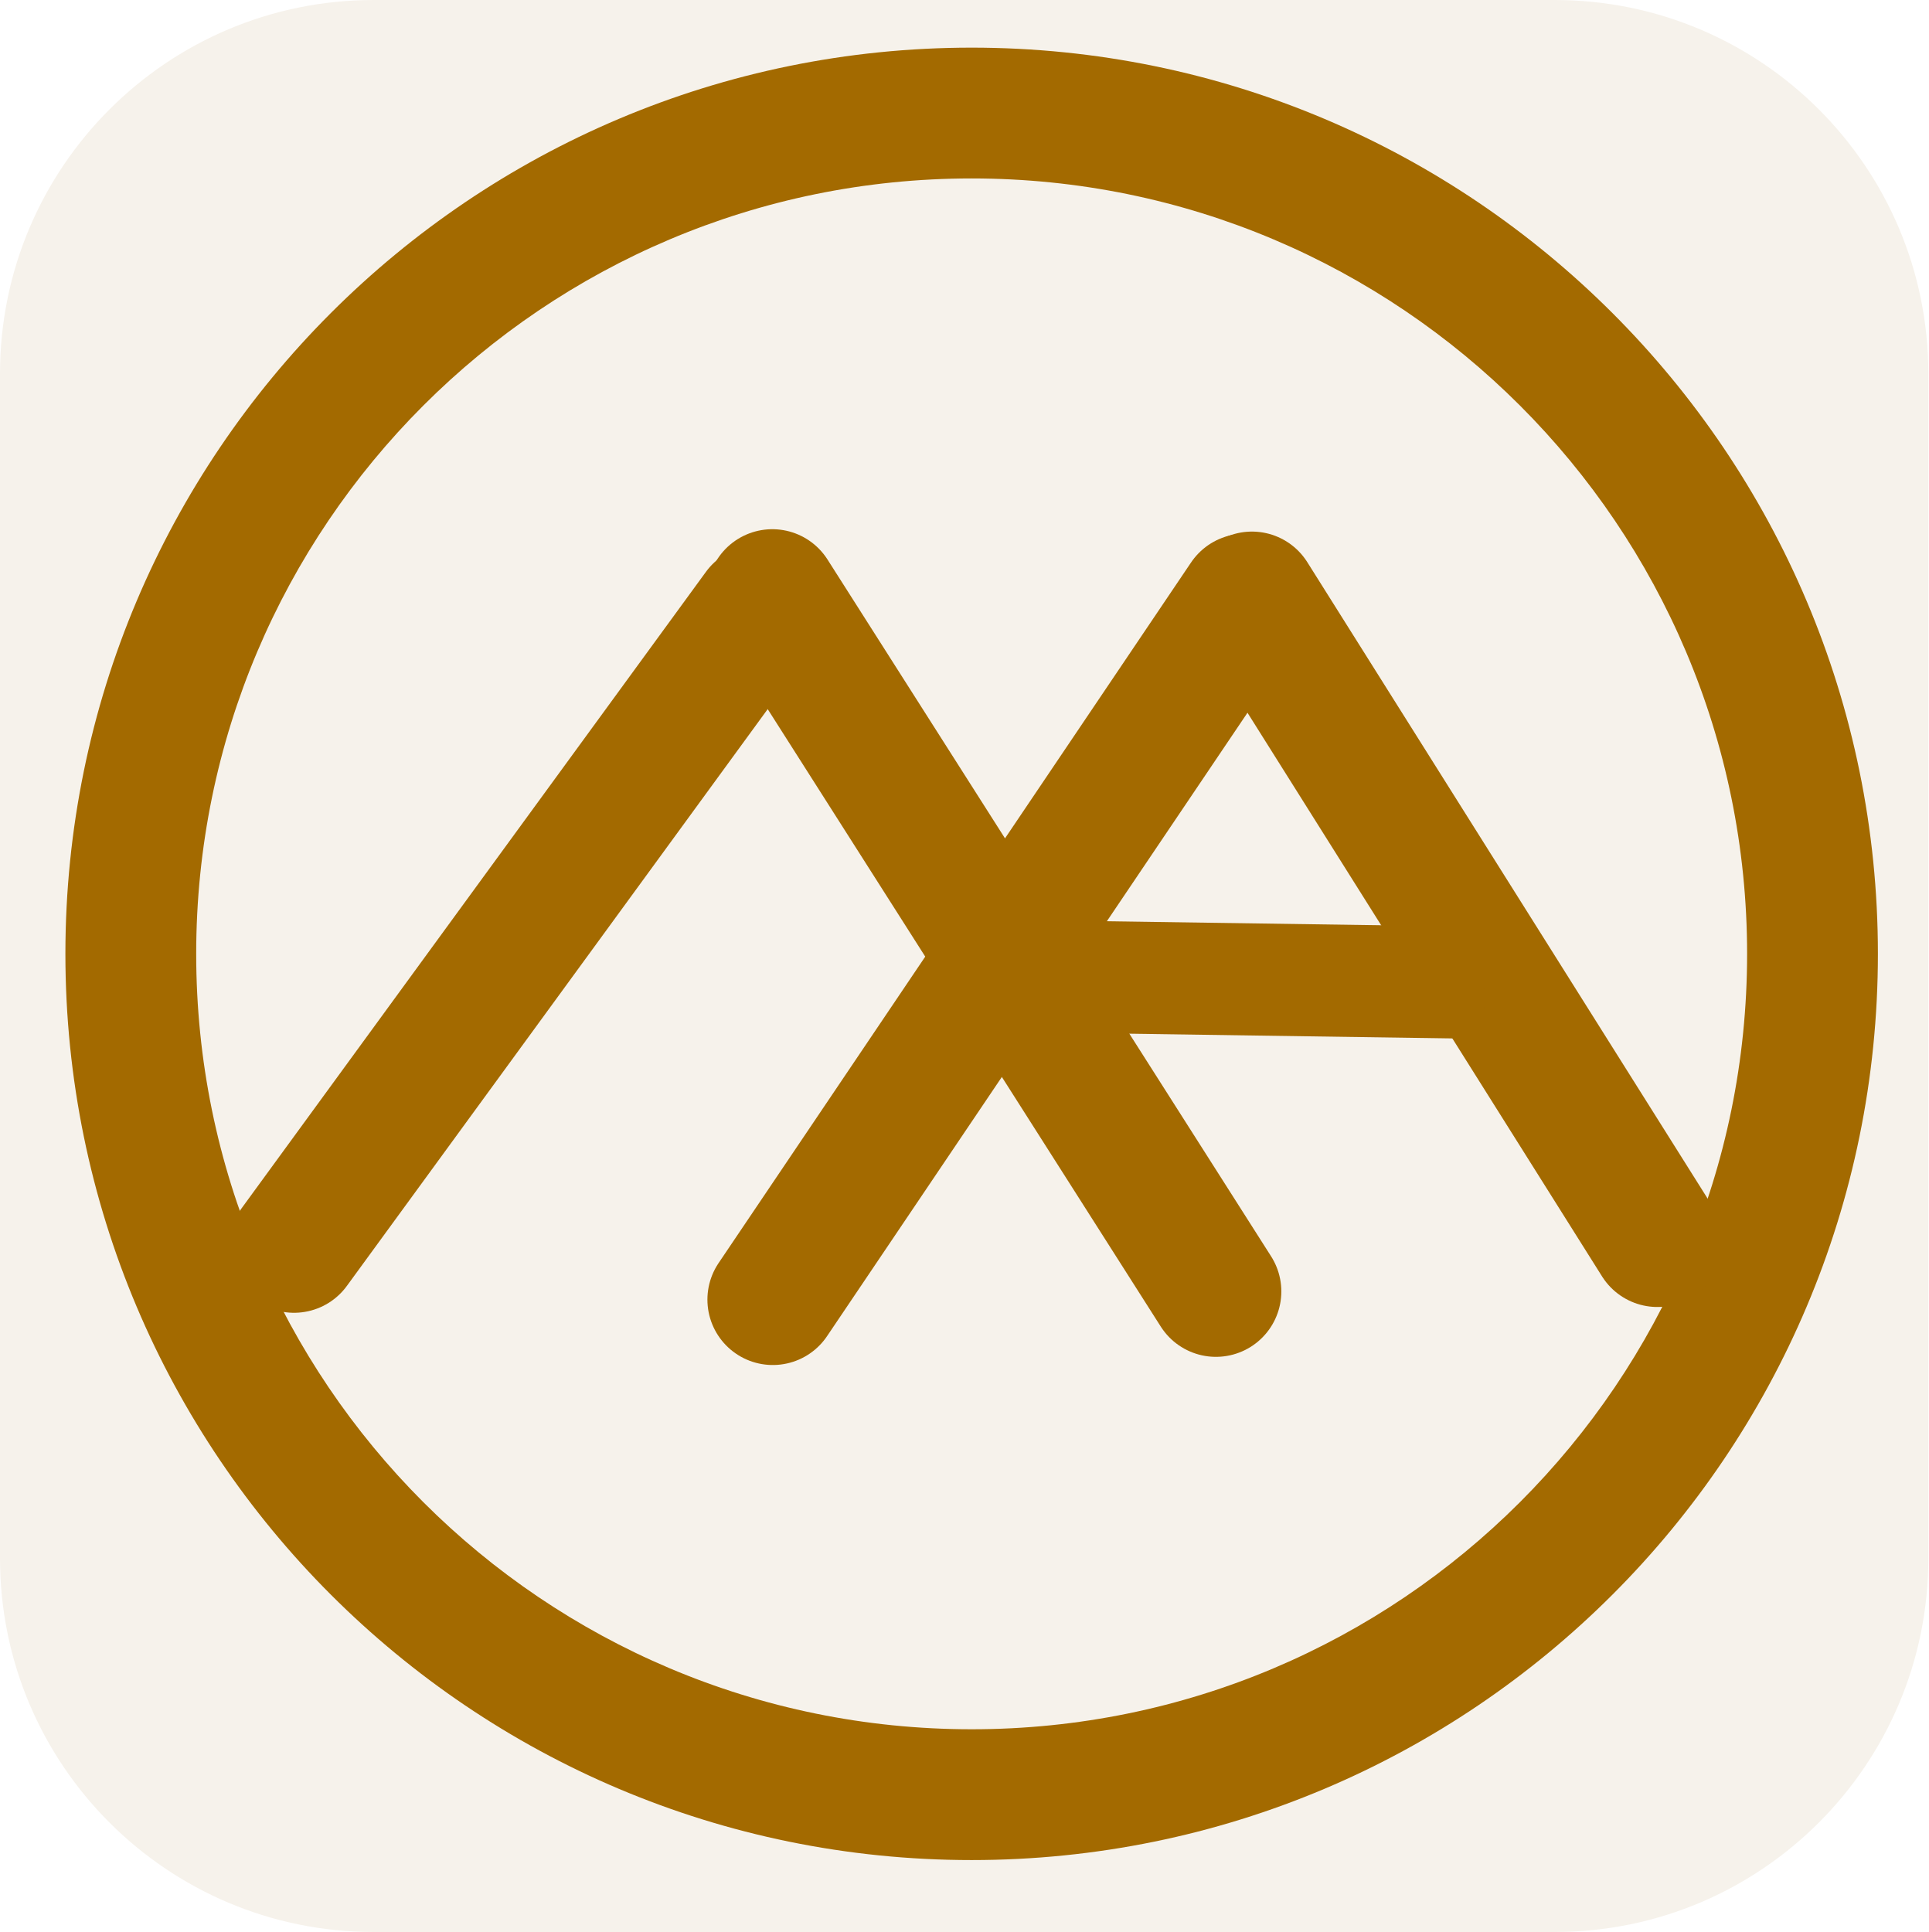
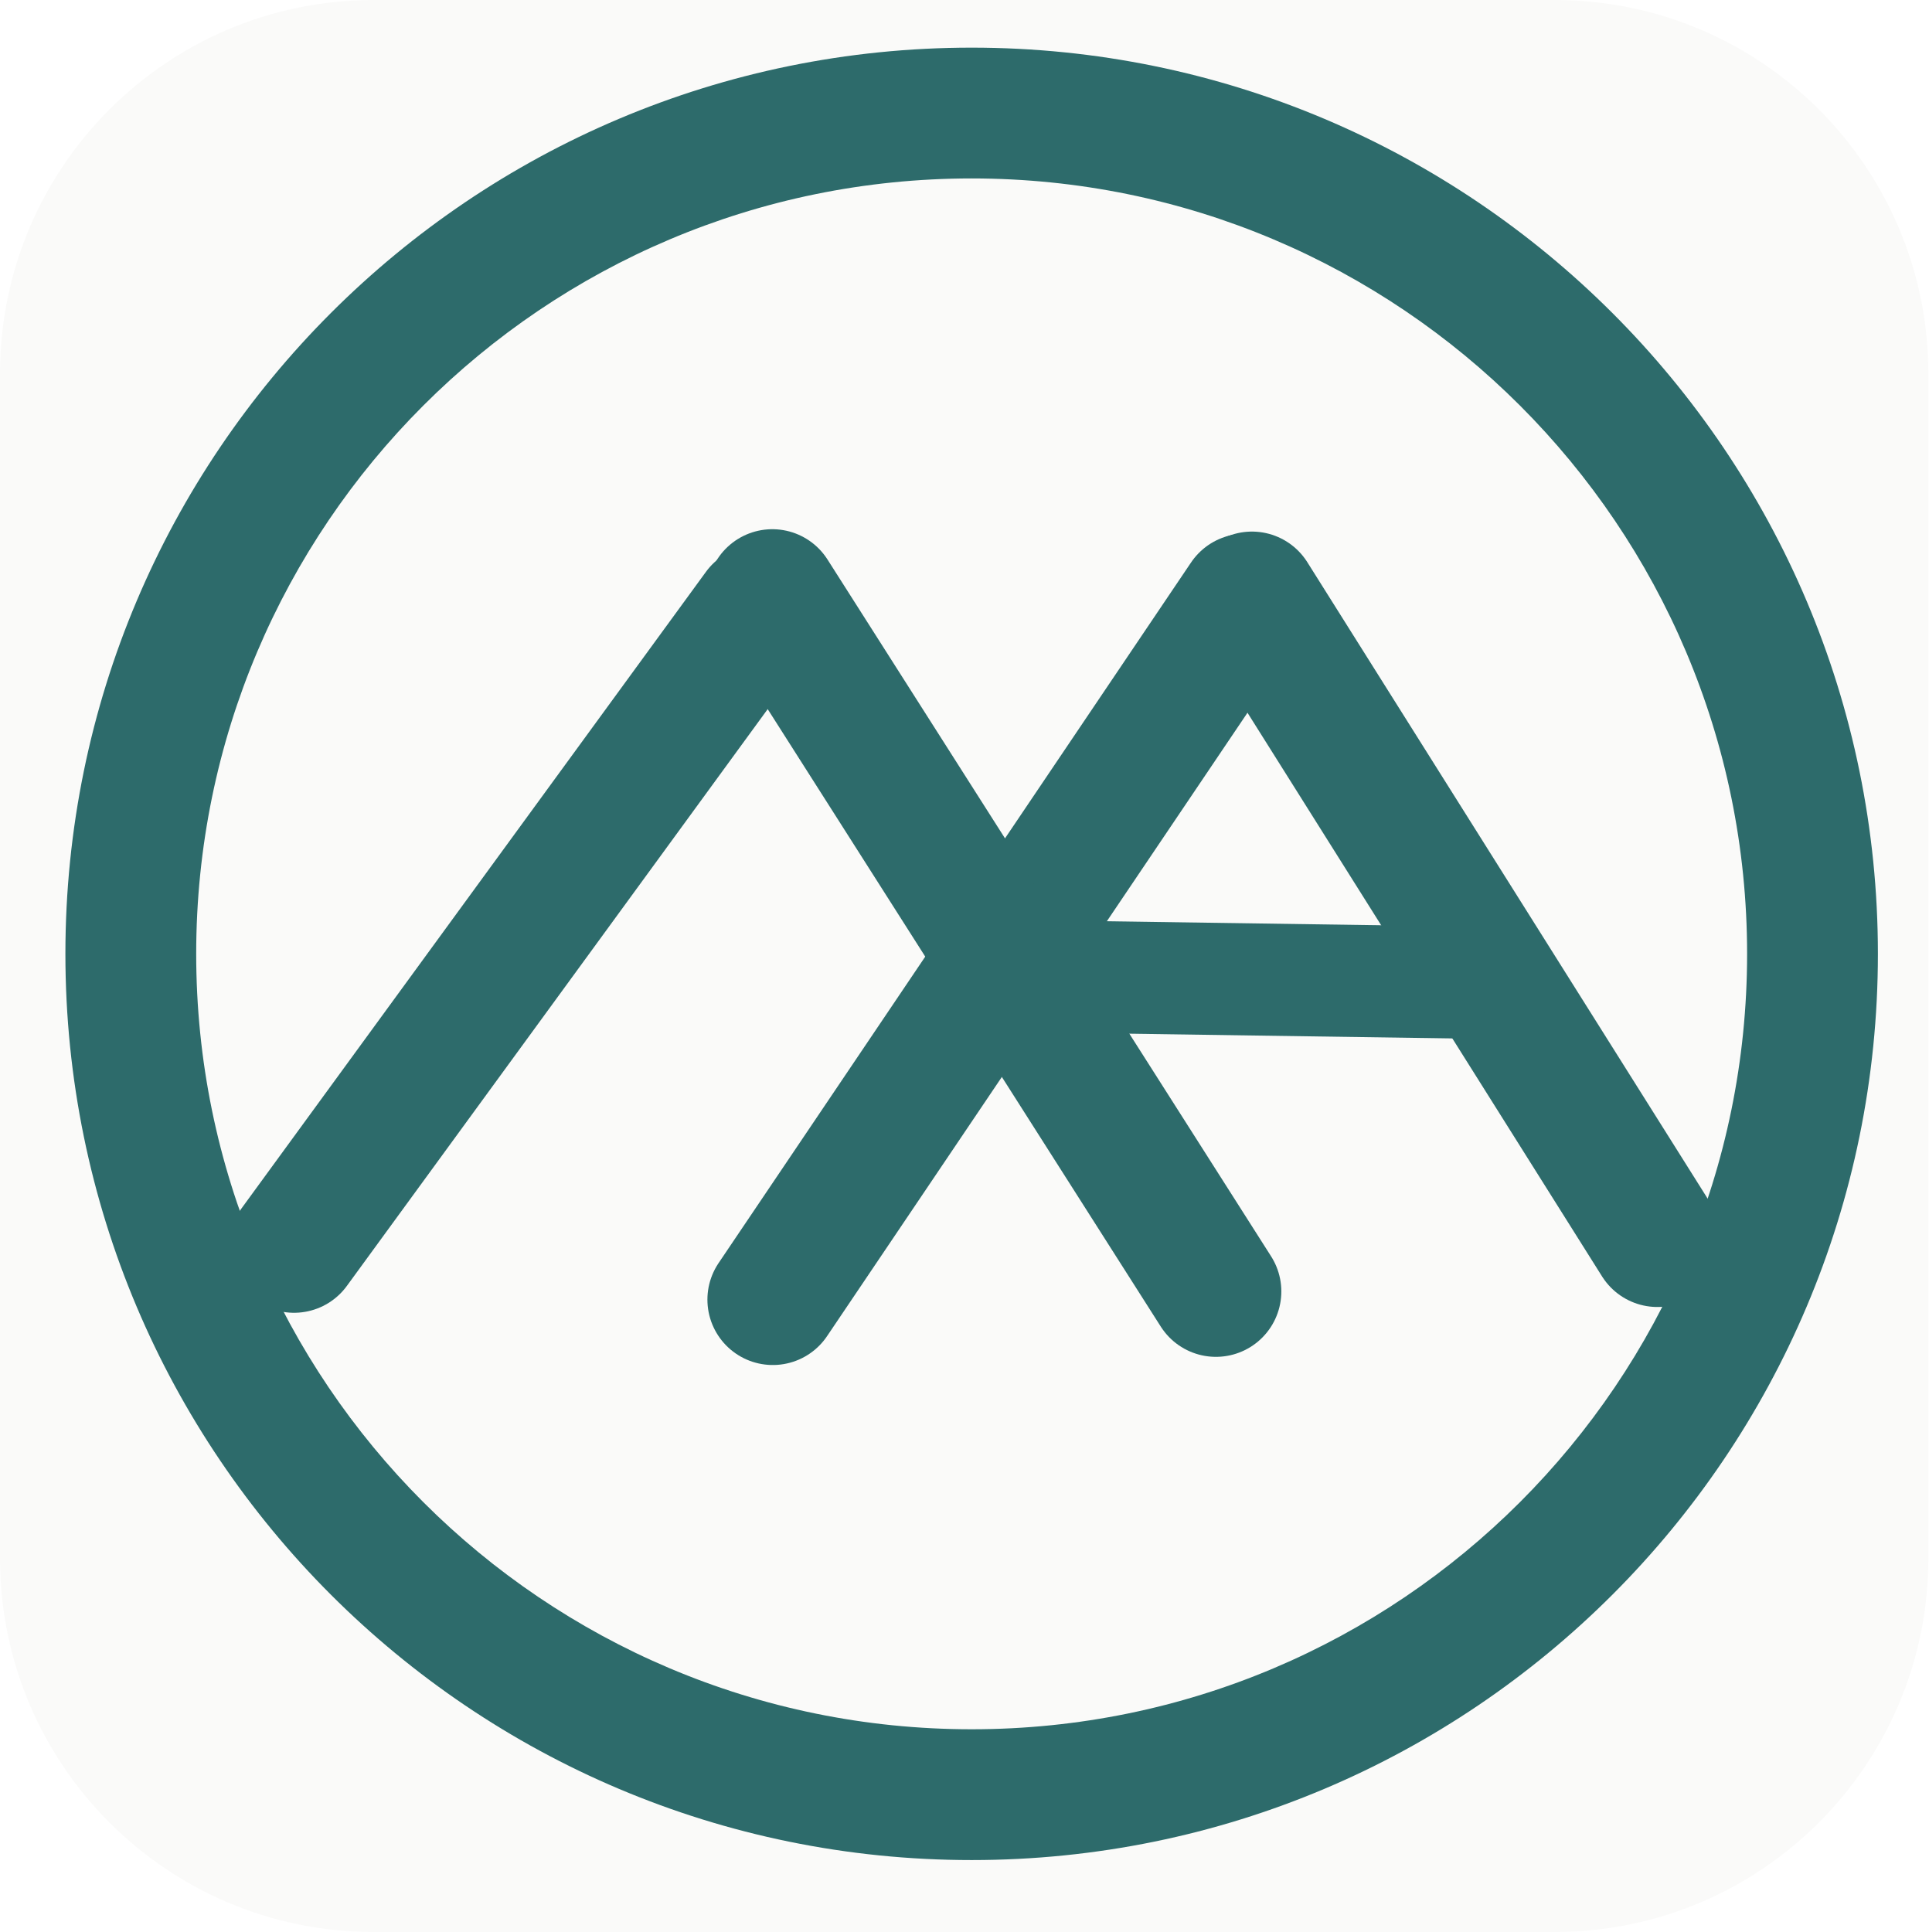
<svg xmlns="http://www.w3.org/2000/svg" viewBox="0 0 1032 1034">
-   <rect width="1032" height="1034" rx="200" fill="#f6f2eb" />
-   <path d="M520 60.5V95.5C749.198 95.5 935 281.302 935 510.5H970H1005C1005 242.642 787.858 25.5 520 25.5V60.5ZM970 510.5H935C935 739.698 749.198 925.5 520 925.5V960.5V995.5C787.858 995.5 1005 778.358 1005 510.5H970ZM520 960.5V925.5C290.802 925.5 105 739.698 105 510.5H70H35C35 778.358 252.142 995.5 520 995.5V960.5ZM70 510.5H105C105 281.302 290.802 95.5 520 95.5V60.5V25.5C252.142 25.5 35 242.642 35 510.5H70Z" fill="#A36A00" />
-   <line x1="157.353" y1="667.597" x2="406.097" y2="326.647" stroke="#A36A00" stroke-width="70" stroke-linecap="round" />
-   <path d="M670 319.5L887 664.5" stroke="#A36A00" stroke-width="70" stroke-linecap="round" fill="none" />
-   <line x1="666.449" y1="320.587" x2="413.587" y2="695.551" stroke="#A36A00" stroke-width="70" stroke-linecap="round" />
-   <line x1="520.44" y1="522.003" x2="794.439" y2="526.018" stroke="#A36A00" stroke-width="60" />
-   <line x1="413.32" y1="318.23" x2="650.73" y2="691.18" stroke="#A36A00" stroke-width="70" stroke-linecap="round" />
+   <rect width="1032" height="1034" rx="200" fill="#FAFAF9" />
+   <path d="M520 60.5V95.5C749.198 95.5 935 281.302 935 510.5H970H1005C1005 242.642 787.858 25.5 520 25.5V60.5ZM970 510.5H935C935 739.698 749.198 925.5 520 925.5V960.5V995.5C787.858 995.5 1005 778.358 1005 510.5H970ZM520 960.5V925.5C290.802 925.5 105 739.698 105 510.5H70H35C35 778.358 252.142 995.5 520 995.5V960.5ZM70 510.5H105C105 281.302 290.802 95.5 520 95.5V60.5V25.5C252.142 25.5 35 242.642 35 510.5H70Z" fill="#2d6b6b" />
+   <line x1="157.353" y1="667.597" x2="406.097" y2="326.647" stroke="#2d6b6b" stroke-width="70" stroke-linecap="round" />
+   <path d="M670 319.5L887 664.5" stroke="#2d6b6b" stroke-width="70" stroke-linecap="round" fill="none" />
+   <line x1="666.449" y1="320.587" x2="413.587" y2="695.551" stroke="#2d6b6b" stroke-width="70" stroke-linecap="round" />
+   <line x1="520.44" y1="522.003" x2="794.439" y2="526.018" stroke="#2d6b6b" stroke-width="60" />
+   <line x1="413.32" y1="318.23" x2="650.73" y2="691.18" stroke="#2d6b6b" stroke-width="70" stroke-linecap="round" />
</svg>
